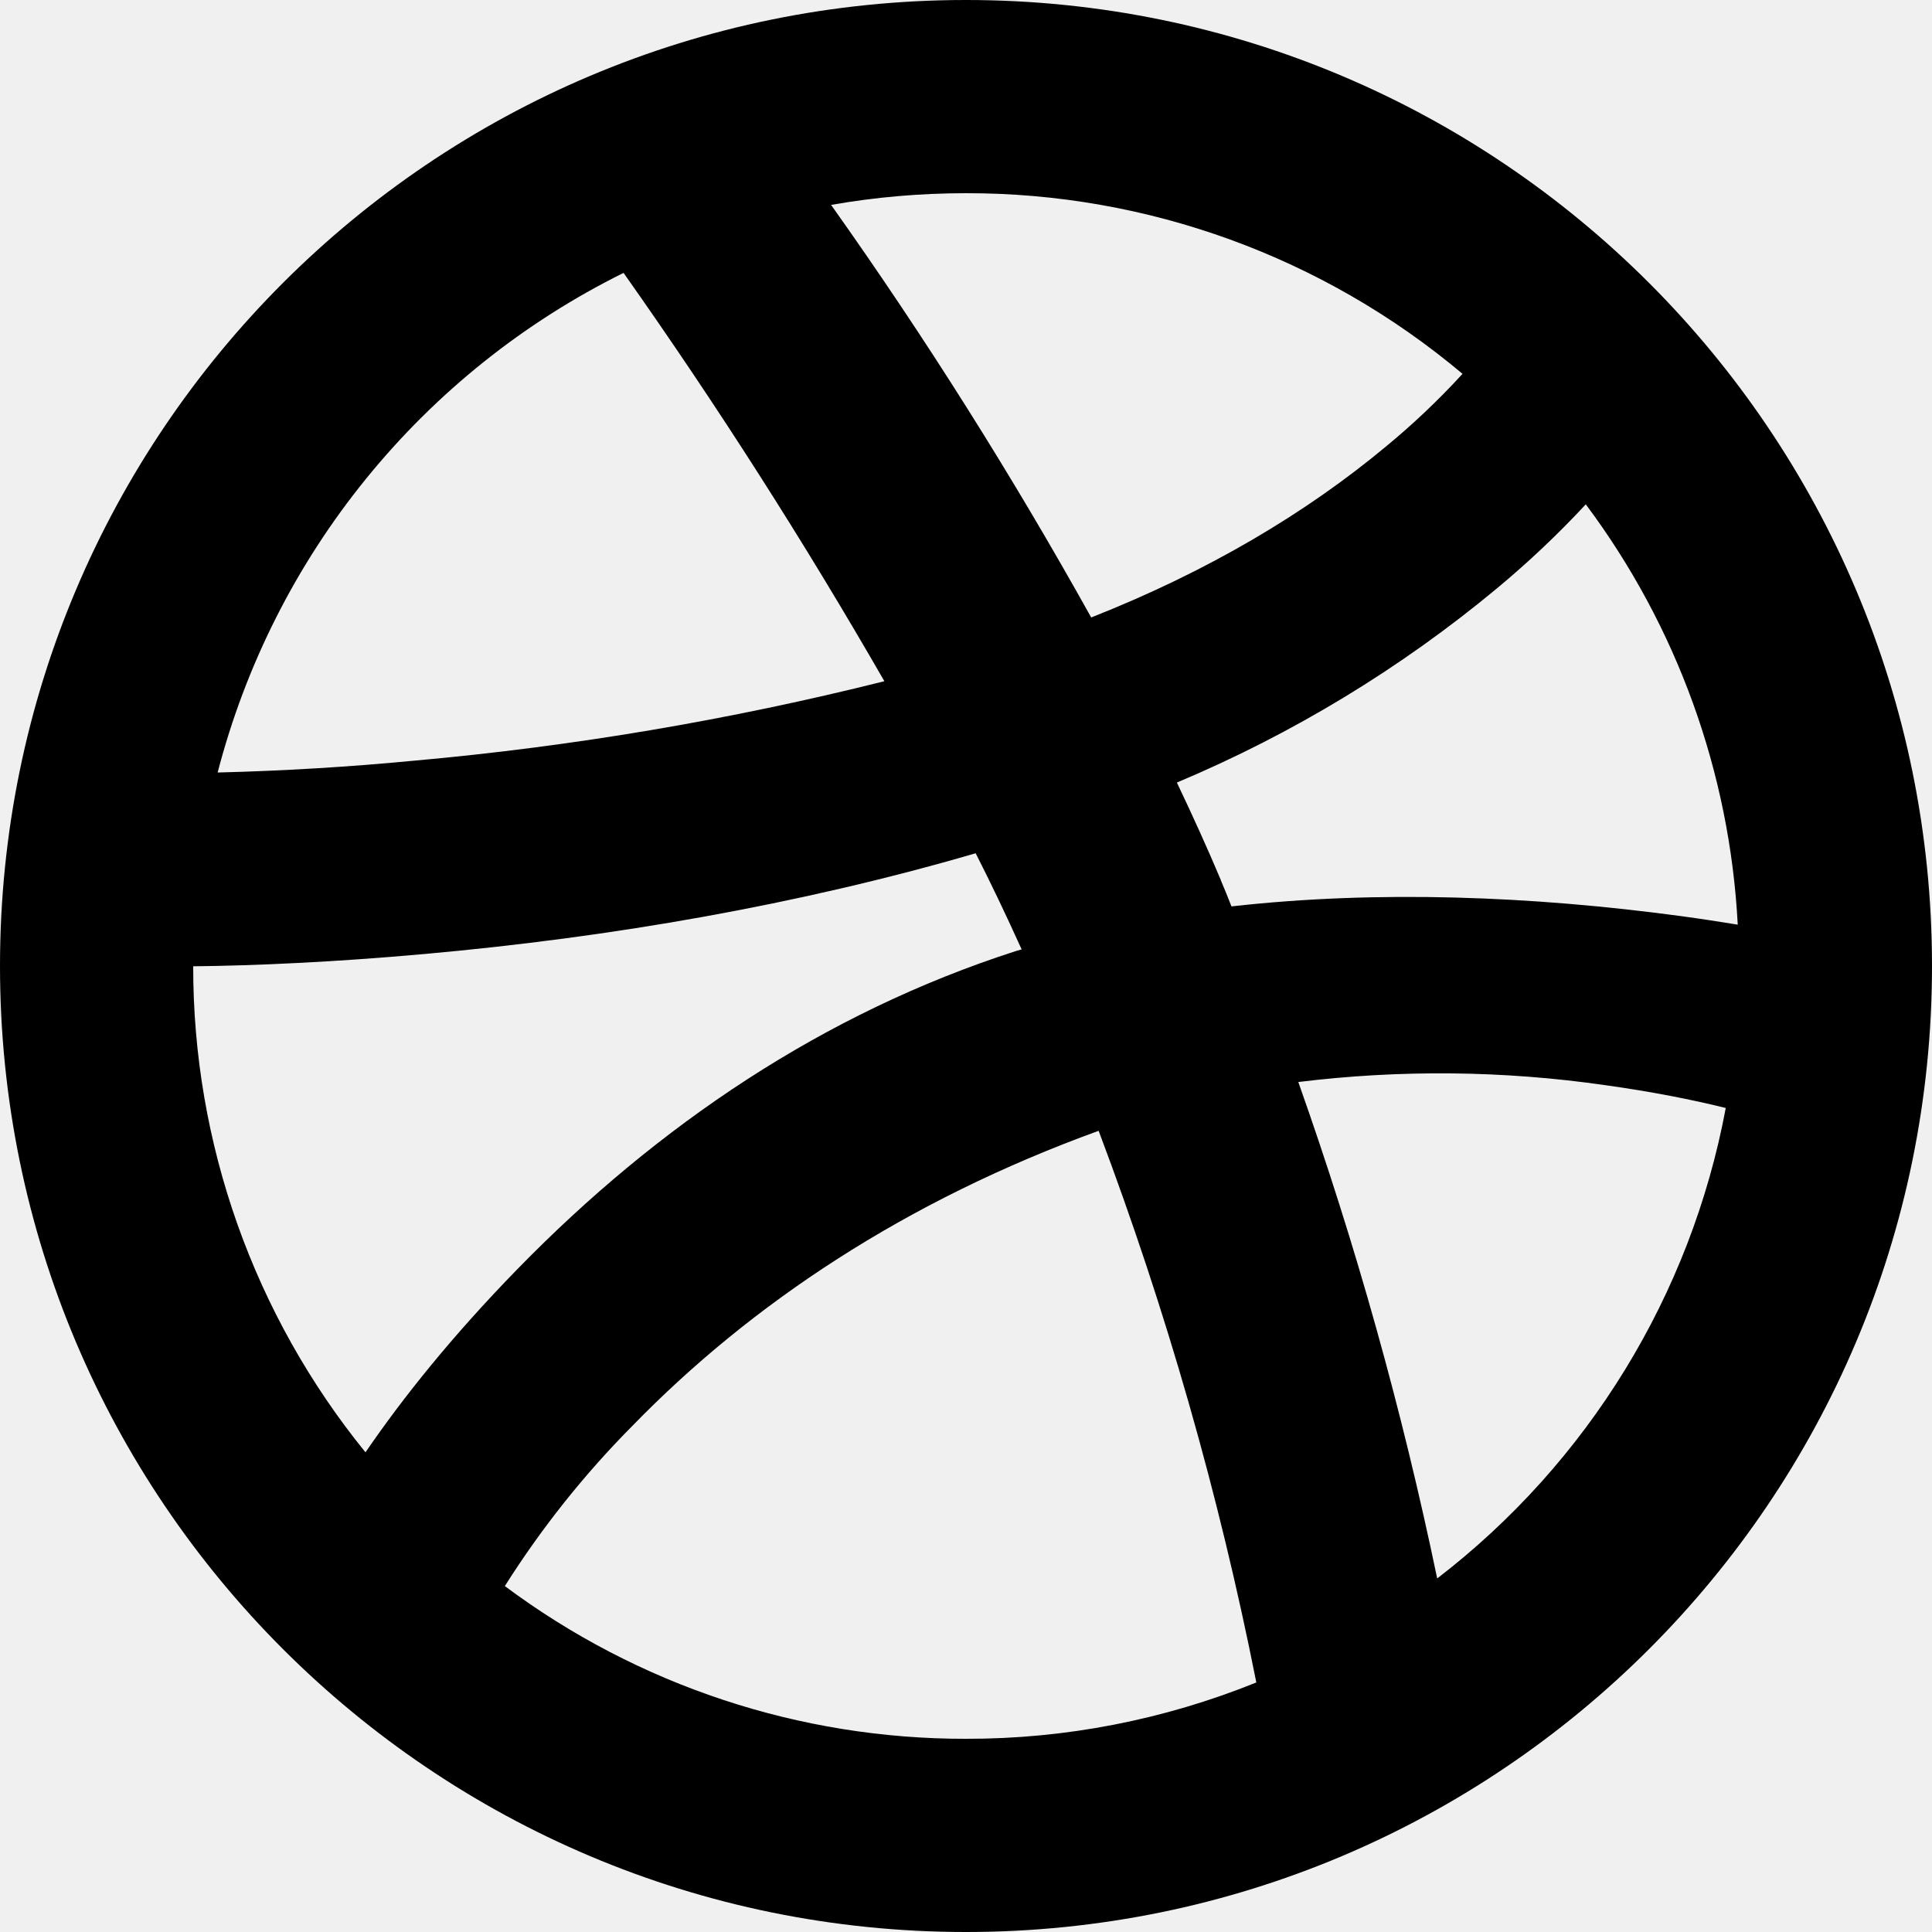
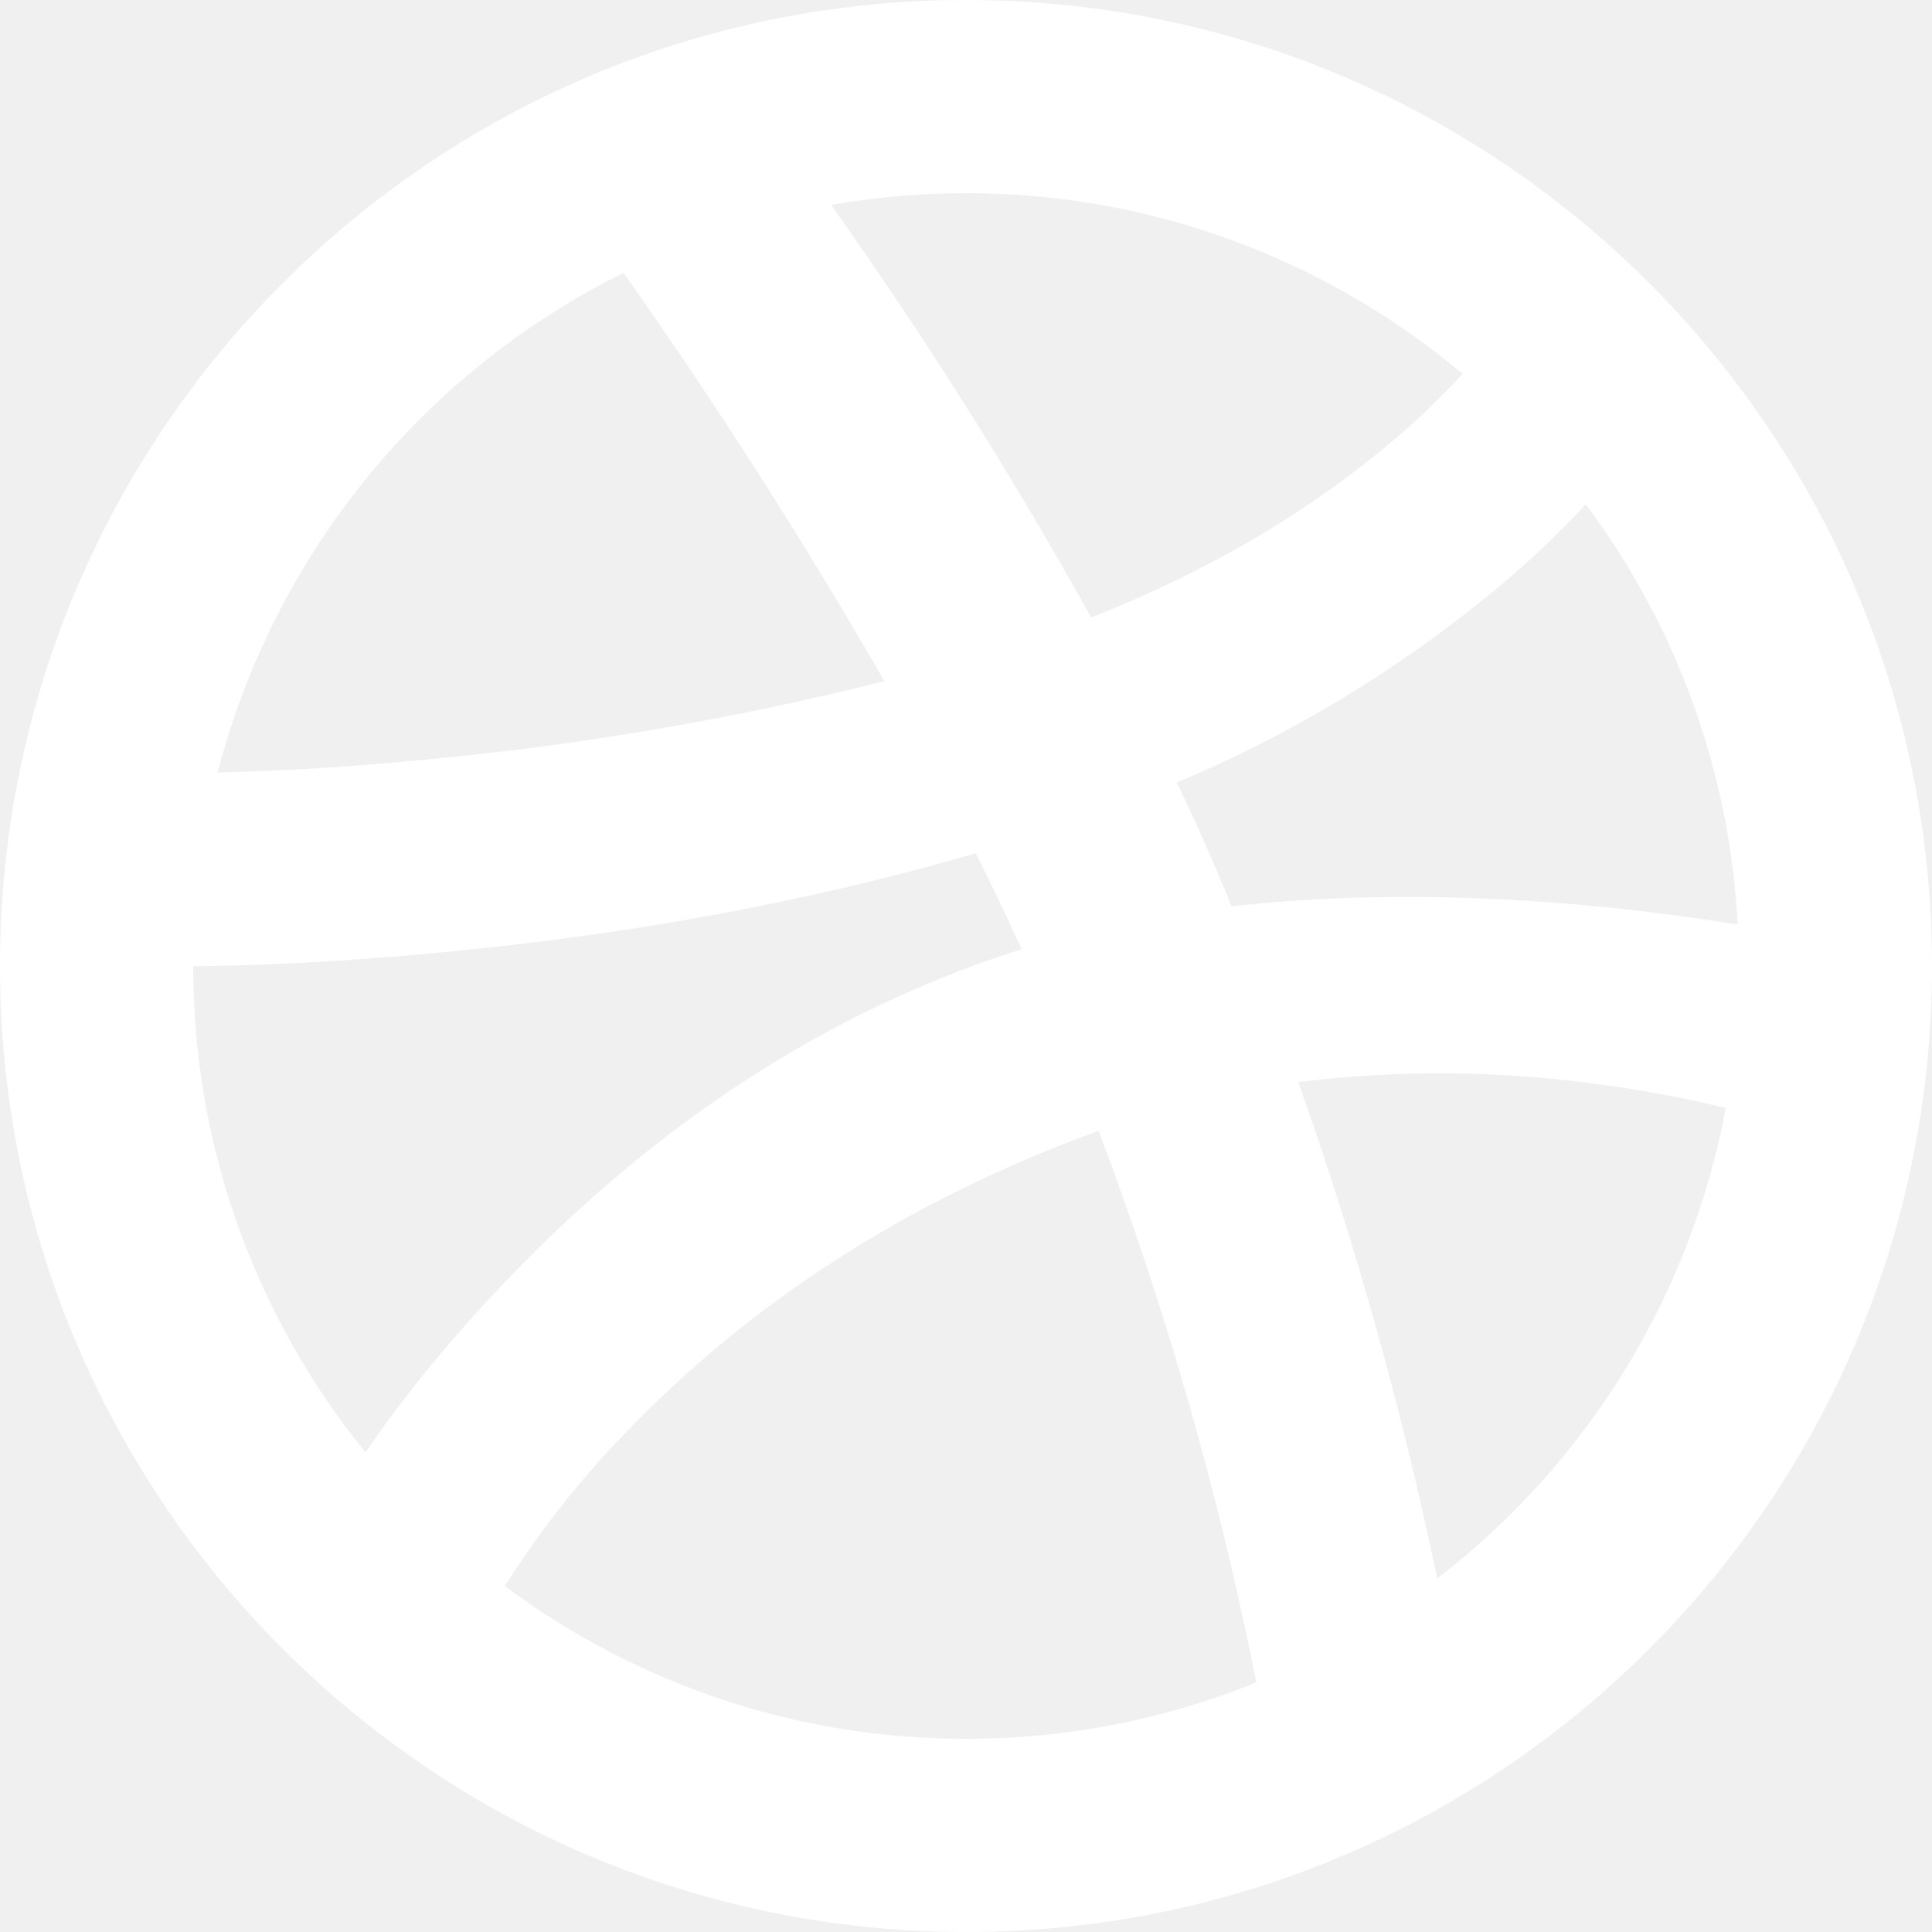
<svg xmlns="http://www.w3.org/2000/svg" width="20" height="20" viewBox="0 0 20 20" fill="none">
-   <path d="M17.989 9.572C17.907 7.998 17.36 6.484 16.416 5.221C16.128 5.531 15.821 5.821 15.496 6.091C14.497 6.921 13.38 7.598 12.183 8.101C12.35 8.451 12.503 8.79 12.638 9.11V9.113C12.676 9.202 12.713 9.292 12.748 9.383C14.262 9.213 15.858 9.275 17.405 9.484C17.611 9.512 17.805 9.542 17.989 9.572ZM8.604 2.122C9.579 3.495 10.477 4.921 11.296 6.392C12.519 5.91 13.53 5.302 14.344 4.625C14.627 4.392 14.893 4.14 15.14 3.87C13.701 2.66 11.88 1.997 10 2C9.532 2 9.065 2.04 8.604 2.121V2.122ZM2.253 7.997C2.934 7.98 3.615 7.939 4.293 7.874C5.933 7.727 7.558 7.452 9.155 7.052C8.321 5.602 7.42 4.192 6.455 2.825C5.425 3.335 4.516 4.061 3.791 4.954C3.066 5.846 2.542 6.884 2.253 7.997ZM3.783 15.035C4.171 14.468 4.681 13.83 5.358 13.136C6.812 11.646 8.528 10.486 10.514 9.846L10.576 9.828C10.411 9.464 10.256 9.139 10.1 8.833C8.264 9.368 6.33 9.702 4.403 9.875C3.463 9.96 2.62 9.997 2 10.003C1.998 11.836 2.628 13.613 3.784 15.035H3.783ZM13.005 17.415C12.619 15.47 12.073 13.561 11.373 11.706C9.371 12.433 7.776 13.496 6.543 14.764C6.045 15.266 5.604 15.821 5.226 16.419C6.605 17.448 8.28 18.003 10 18C11.03 18.002 12.05 17.803 13.005 17.417V17.415ZM14.878 16.34C16.439 15.14 17.503 13.406 17.865 11.47C17.525 11.385 17.094 11.3 16.62 11.234C15.566 11.082 14.497 11.071 13.44 11.201C14.035 12.88 14.515 14.597 14.878 16.341V16.34ZM10 20C4.477 20 0 15.523 0 10C0 4.477 4.477 0 10 0C15.523 0 20 4.477 20 10C20 15.523 15.523 20 10 20Z" fill="black" />
+   <path d="M17.989 9.572C17.907 7.998 17.36 6.484 16.416 5.221C16.128 5.531 15.821 5.821 15.496 6.091C14.497 6.921 13.38 7.598 12.183 8.101C12.35 8.451 12.503 8.79 12.638 9.11V9.113C12.676 9.202 12.713 9.292 12.748 9.383C14.262 9.213 15.858 9.275 17.405 9.484C17.611 9.512 17.805 9.542 17.989 9.572ZM8.604 2.122C9.579 3.495 10.477 4.921 11.296 6.392C12.519 5.91 13.53 5.302 14.344 4.625C14.627 4.392 14.893 4.14 15.14 3.87C13.701 2.66 11.88 1.997 10 2C9.532 2 9.065 2.04 8.604 2.121V2.122ZM2.253 7.997C2.934 7.98 3.615 7.939 4.293 7.874C5.933 7.727 7.558 7.452 9.155 7.052C8.321 5.602 7.42 4.192 6.455 2.825C5.425 3.335 4.516 4.061 3.791 4.954C3.066 5.846 2.542 6.884 2.253 7.997ZM3.783 15.035C4.171 14.468 4.681 13.83 5.358 13.136C6.812 11.646 8.528 10.486 10.514 9.846L10.576 9.828C10.411 9.464 10.256 9.139 10.1 8.833C8.264 9.368 6.33 9.702 4.403 9.875C3.463 9.96 2.62 9.997 2 10.003C1.998 11.836 2.628 13.613 3.784 15.035H3.783ZM13.005 17.415C12.619 15.47 12.073 13.561 11.373 11.706C9.371 12.433 7.776 13.496 6.543 14.764C6.045 15.266 5.604 15.821 5.226 16.419C6.605 17.448 8.28 18.003 10 18C11.03 18.002 12.05 17.803 13.005 17.417V17.415ZM14.878 16.34C16.439 15.14 17.503 13.406 17.865 11.47C17.525 11.385 17.094 11.3 16.62 11.234C15.566 11.082 14.497 11.071 13.44 11.201C14.035 12.88 14.515 14.597 14.878 16.341V16.34ZM10 20C4.477 20 0 15.523 0 10C0 4.477 4.477 0 10 0C15.523 0 20 4.477 20 10C20 15.523 15.523 20 10 20Z" fill="white" />
</svg>
